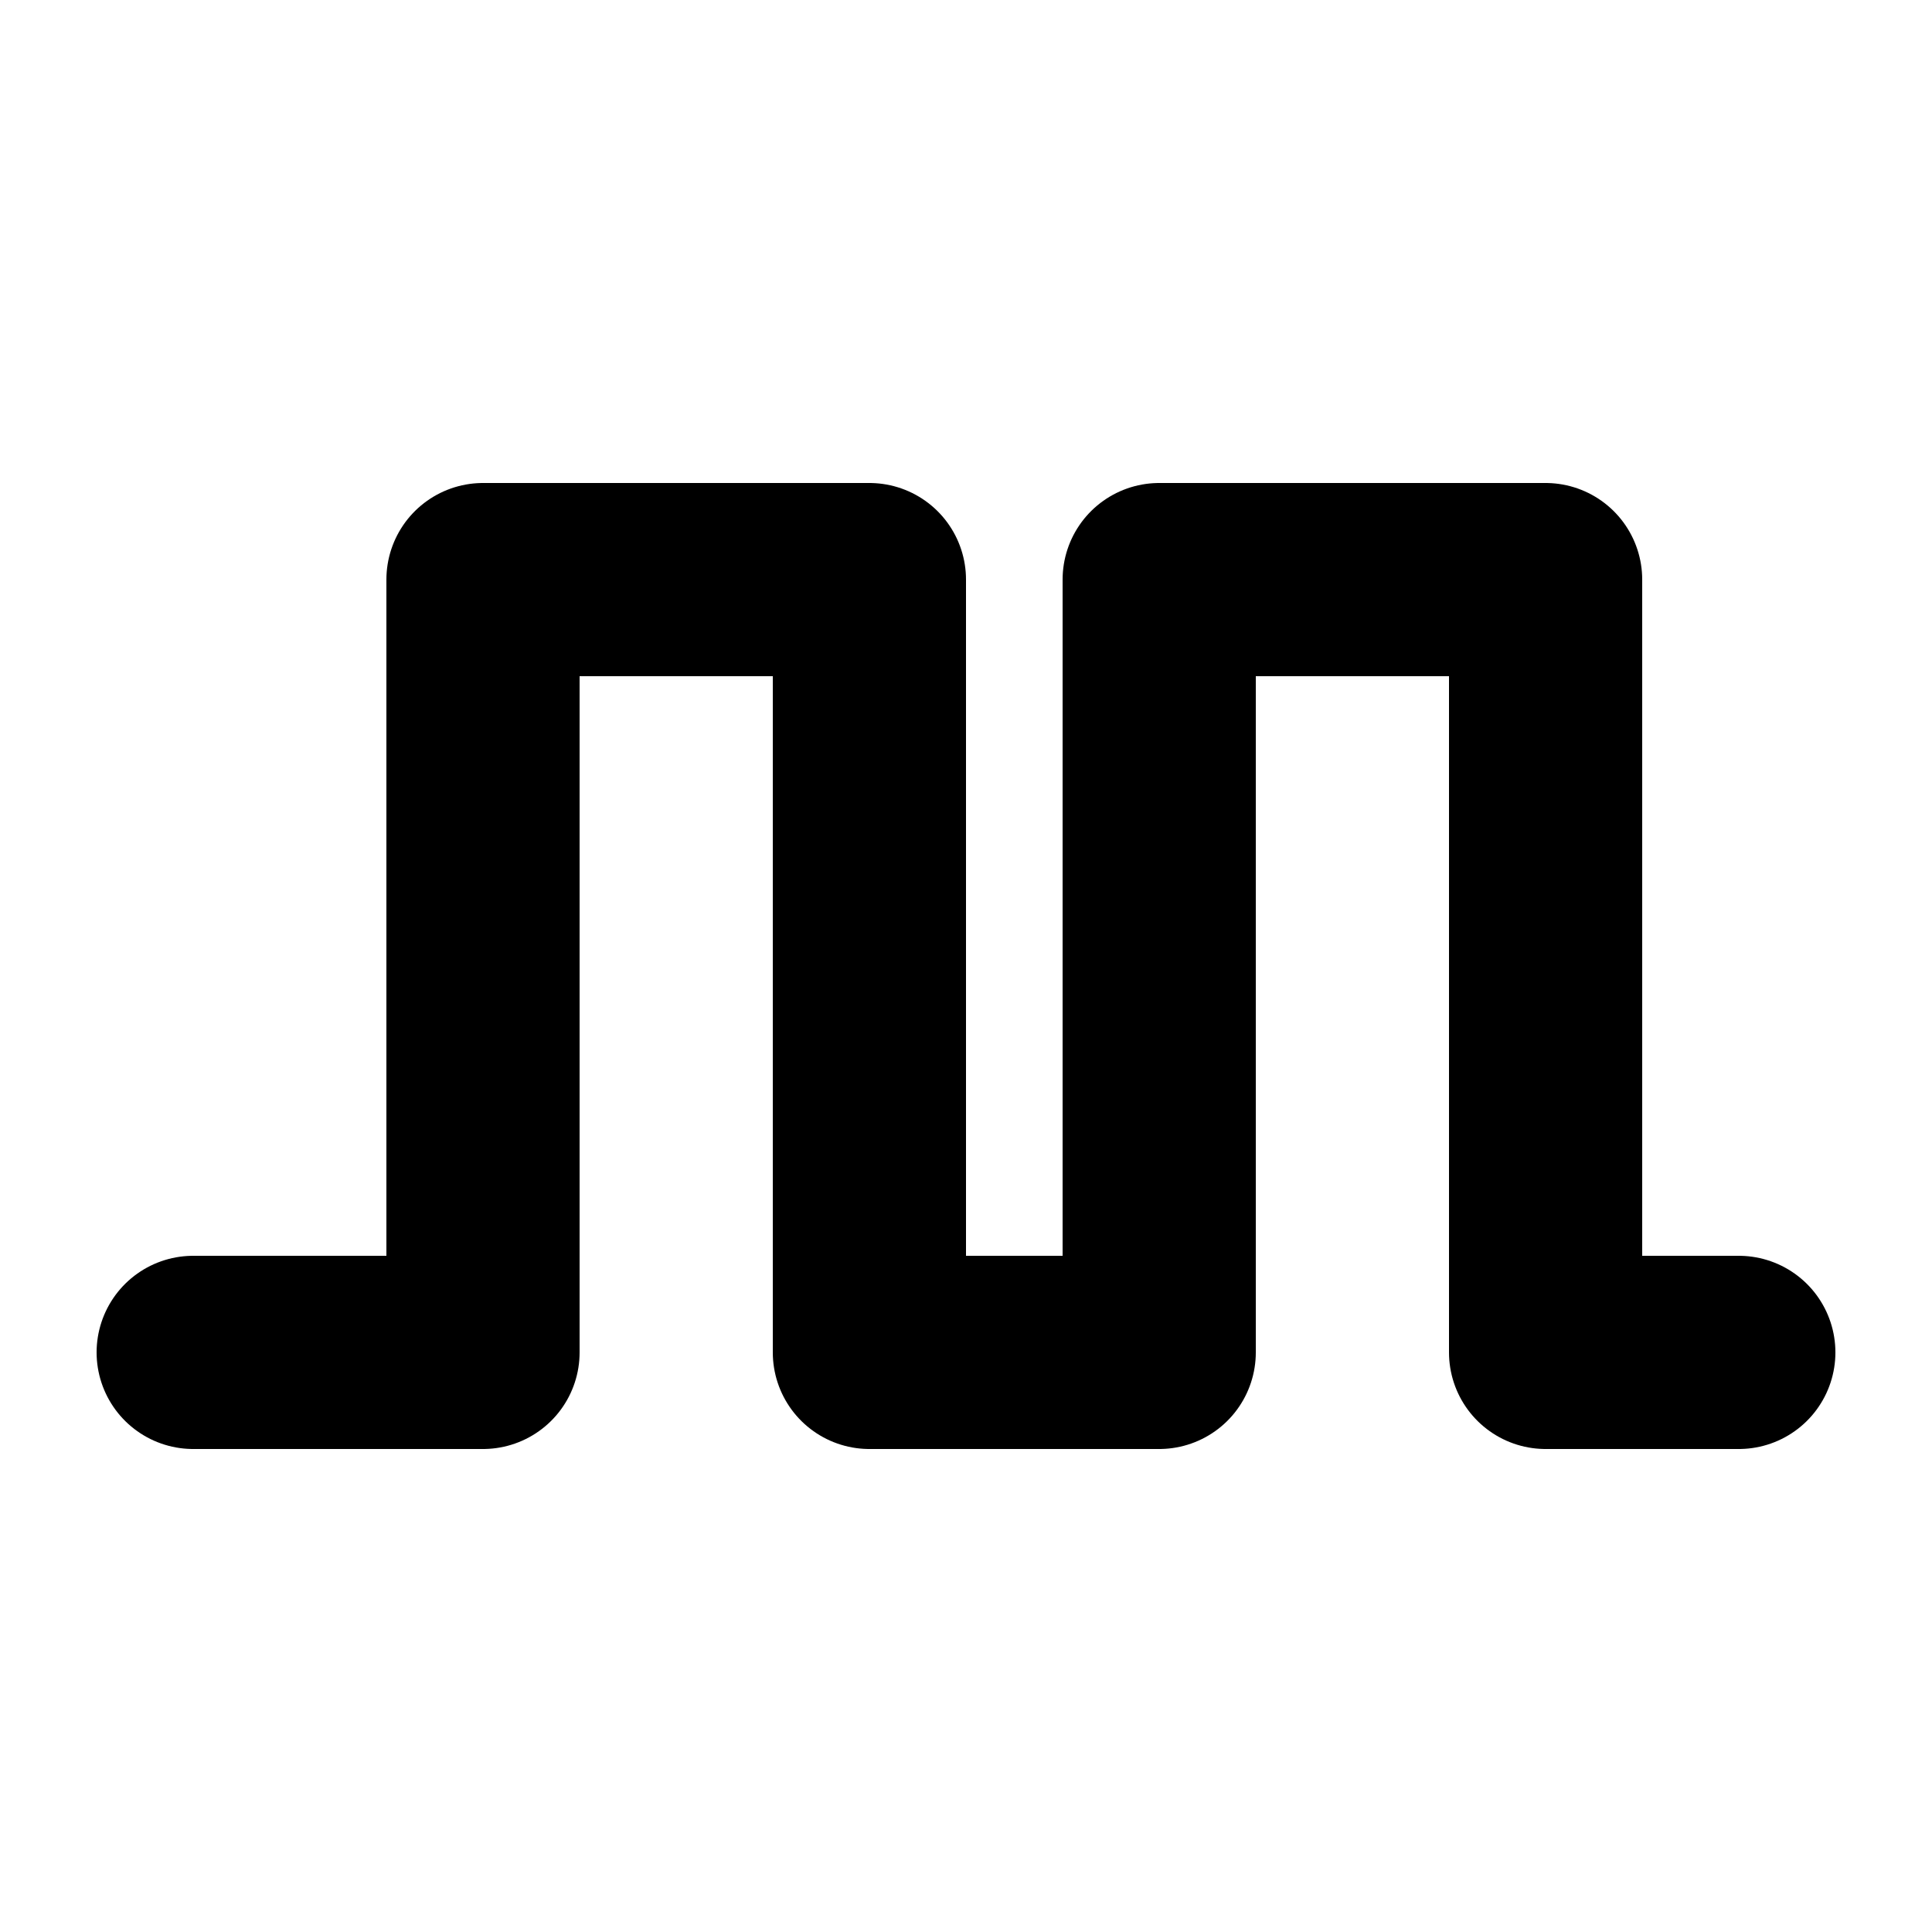
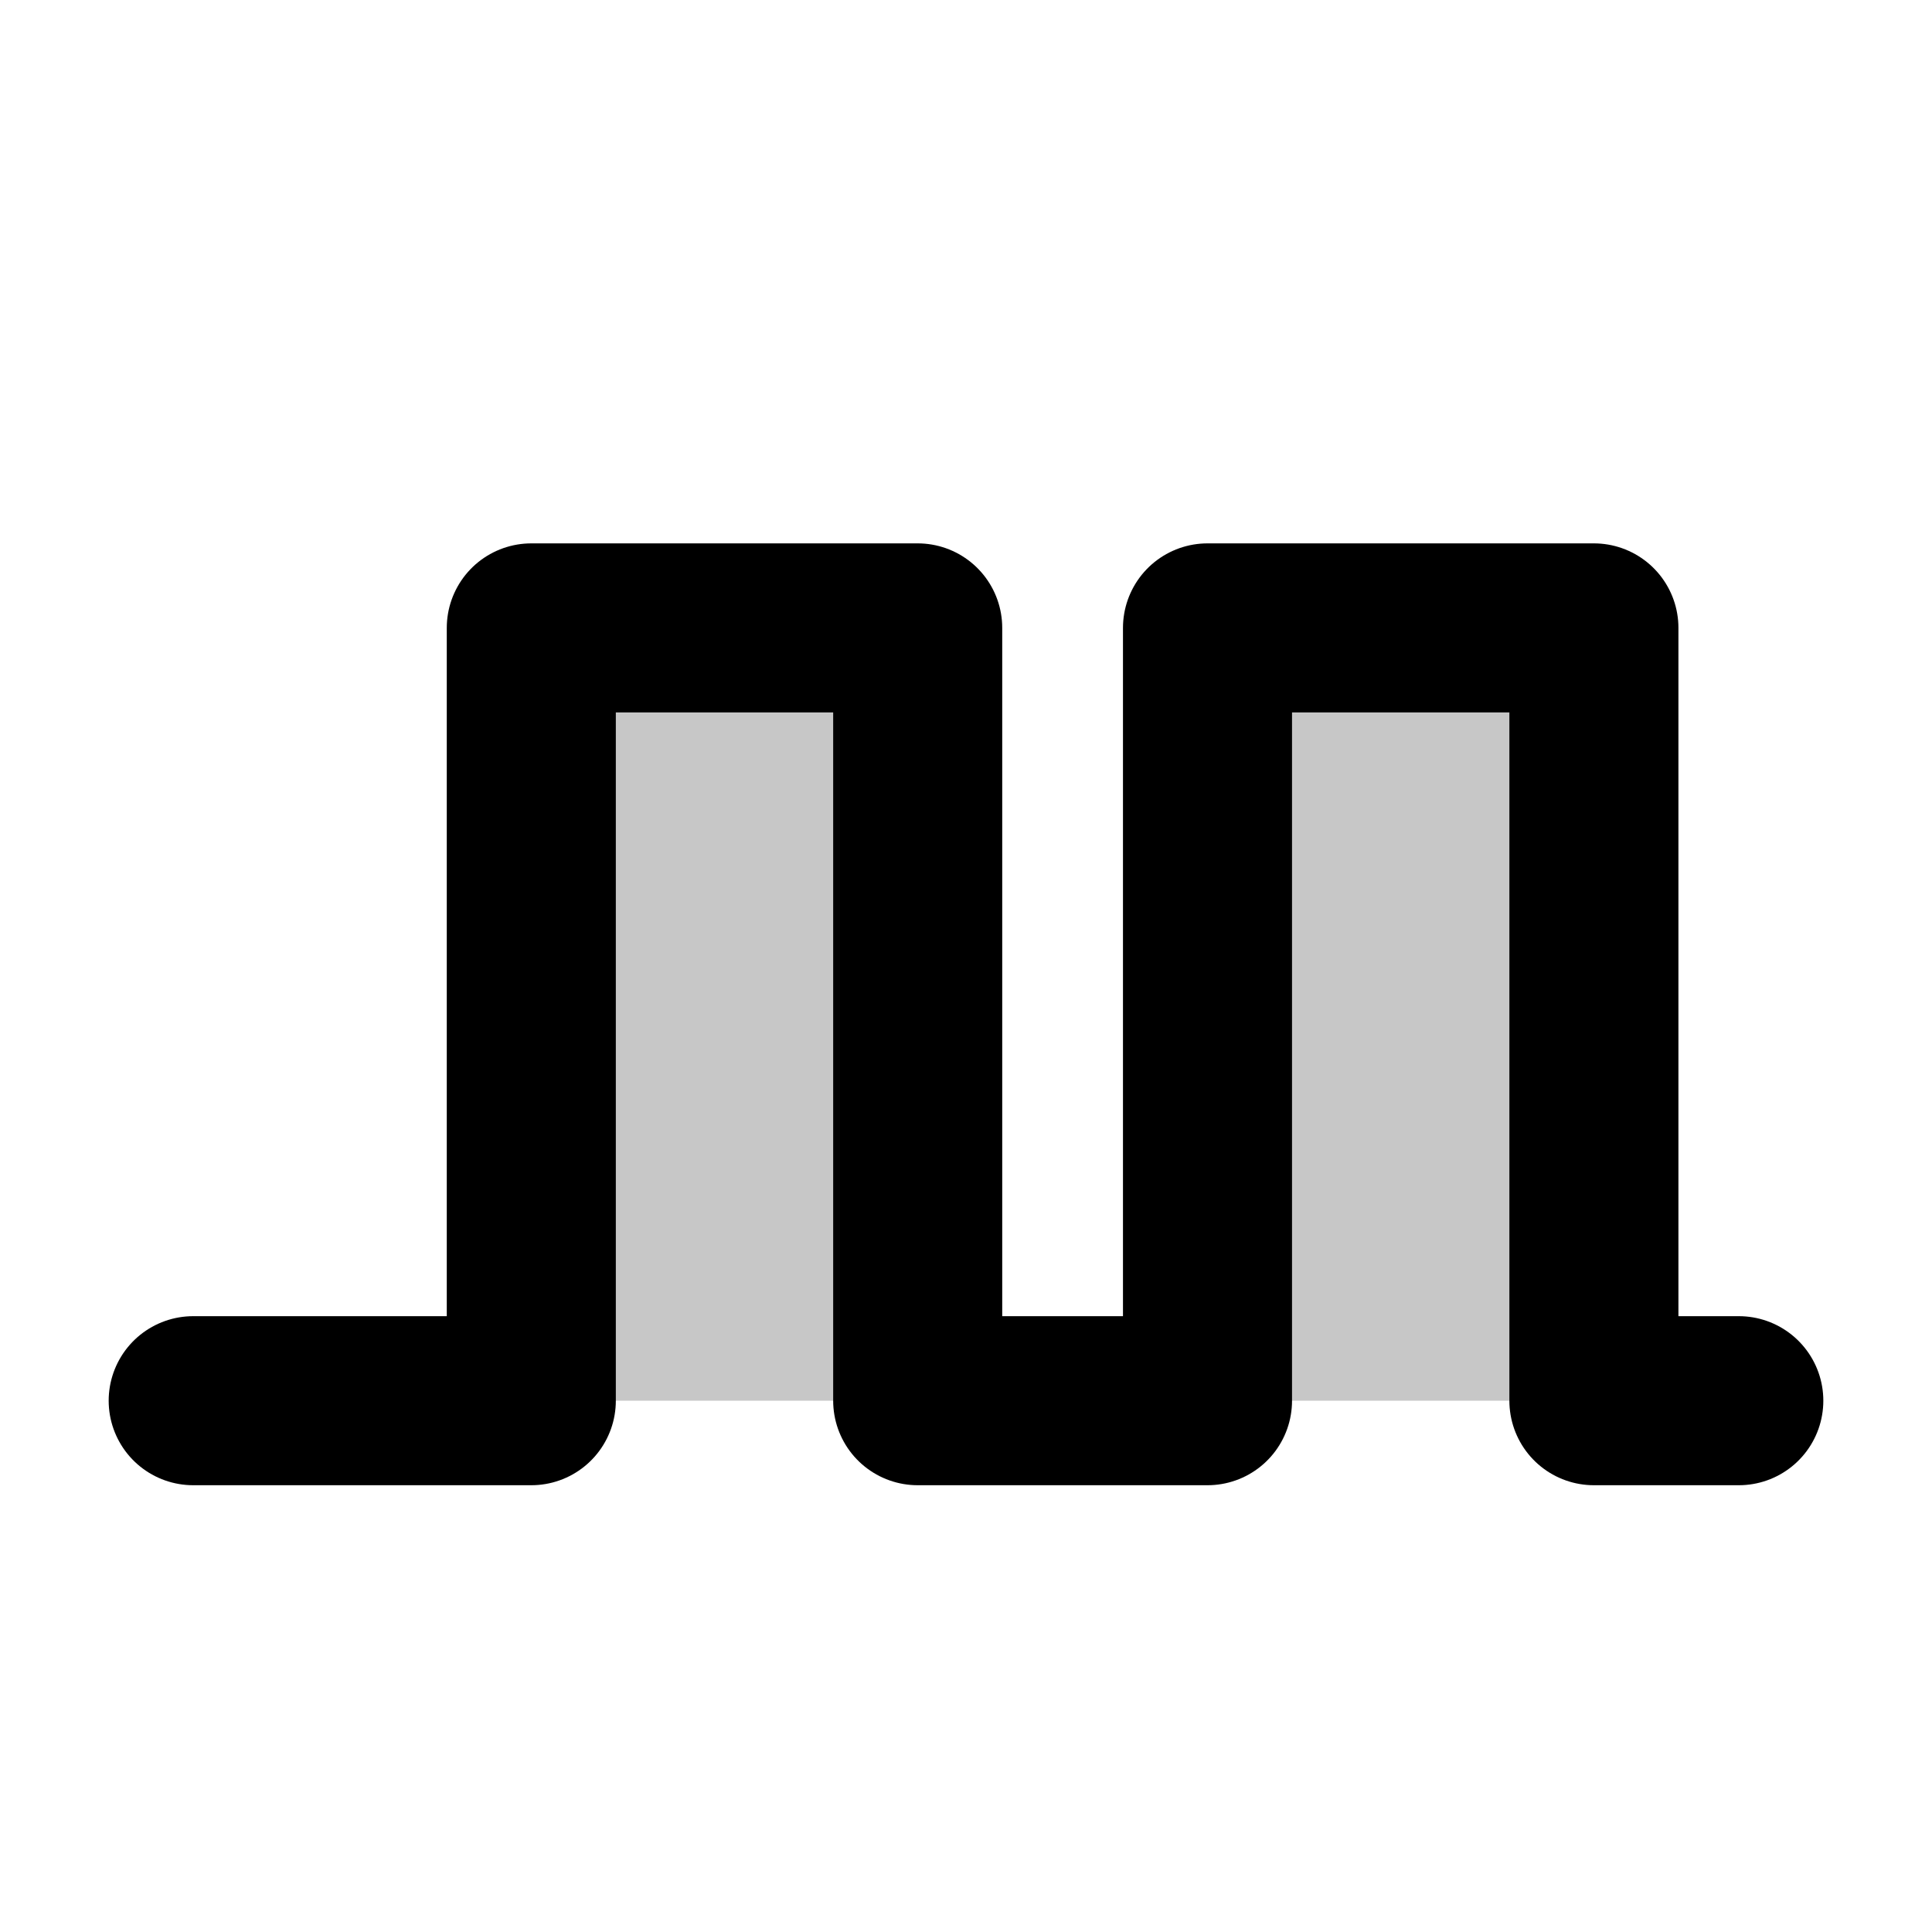
- <svg xmlns="http://www.w3.org/2000/svg" viewBox="0 0 20 20" width="20" height="20" fill="none" stroke="currentColor" stroke-width="2" stroke-linecap="round" stroke-linejoin="round">
-   <path d="M2 14h3V6h4v8h3V6h4v8h2" />
+ <svg xmlns="http://www.w3.org/2000/svg" viewBox="0 0 20 20" width="20" height="20" fill="none" stroke="currentColor" stroke-width="1.75" stroke-linecap="round" stroke-linejoin="round">
+   <path d="M5.5 6.5h4v8h-4zM12.5 6.5h4v8h-4z" fill="currentColor" fill-opacity=".22" stroke="none" />
+   <path d="M2 14.5h3.5v-8h4v8h3v-8h4v8H18" />
</svg>
